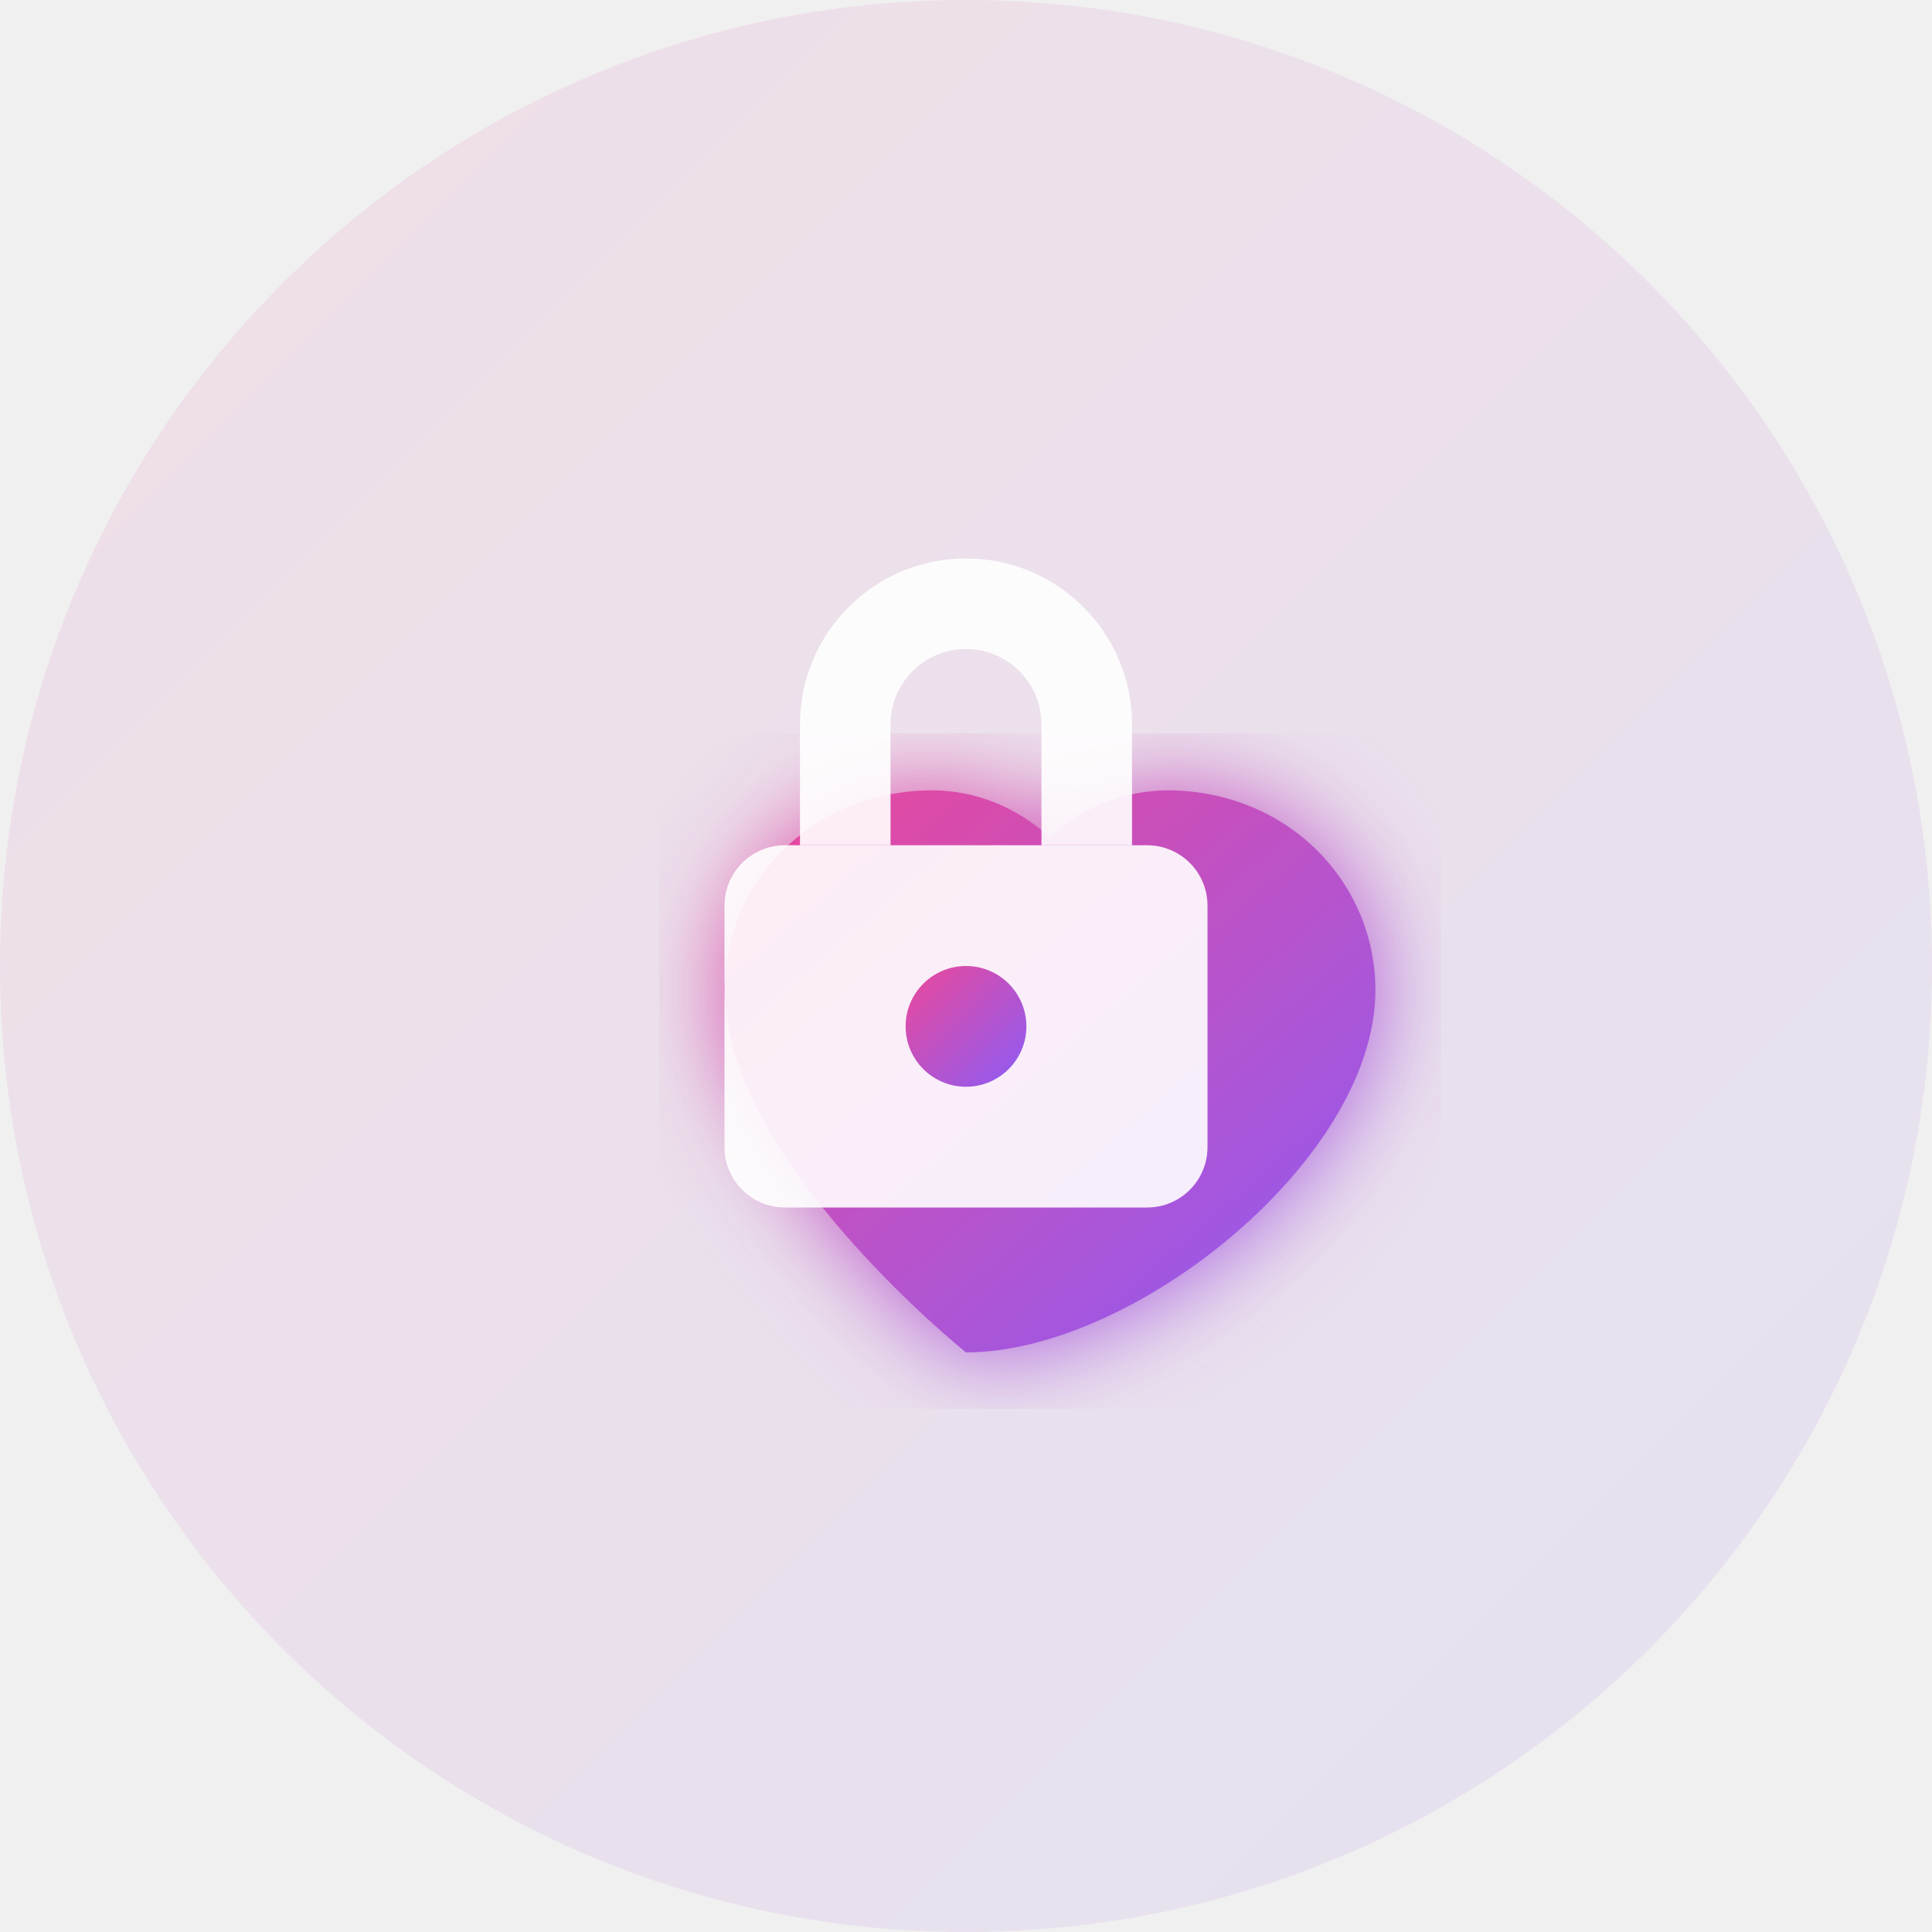
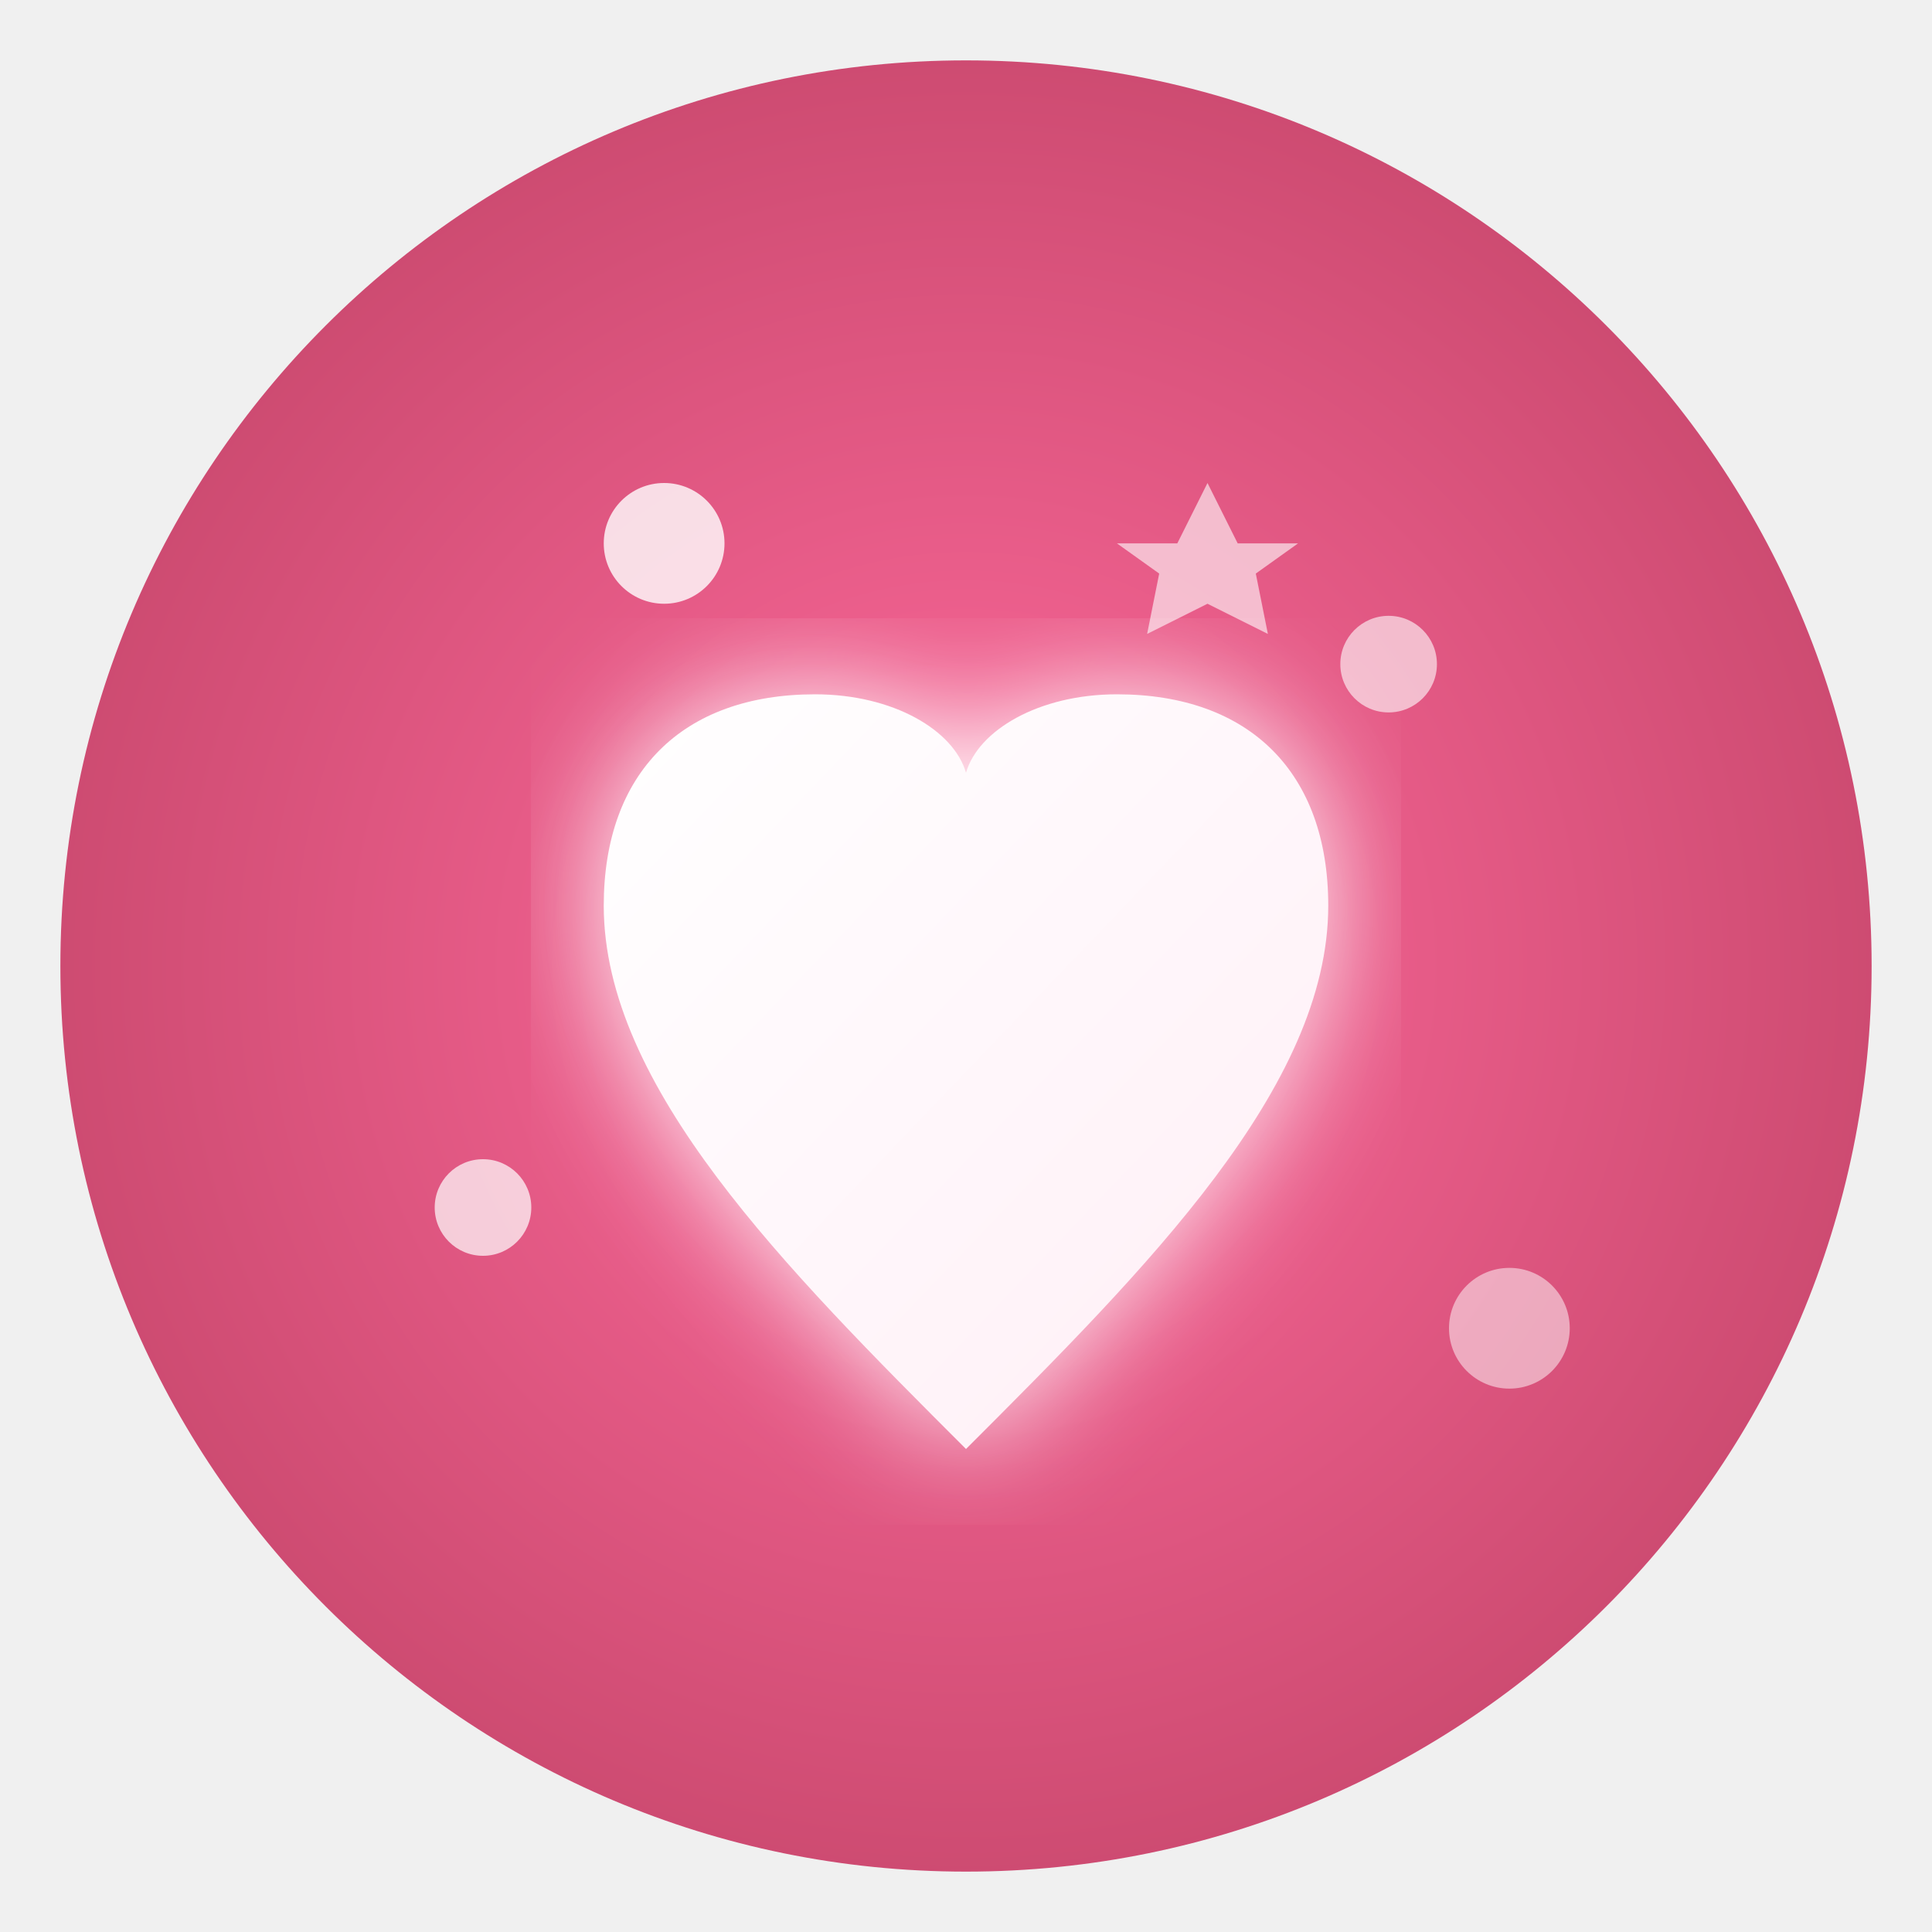
<svg xmlns="http://www.w3.org/2000/svg" width="32" height="32" viewBox="0 0 32 32" fill="none">
  <defs>
+     <radialGradient id="bgGradient" cx="50%" cy="50%" r="60%">
+       <stop offset="0%" style="stop-color:#ff6b9d" />
+       <stop offset="100%" style="stop-color:#c44569" />
+     </radialGradient>
    <linearGradient id="heartGradient" x1="0%" y1="0%" x2="100%" y2="100%">
-       <stop offset="0%" style="stop-color:#ec4899" />
-       <stop offset="100%" style="stop-color:#8b5cf6" />
+       <stop offset="0%" style="stop-color:#ffffff" />
+       <stop offset="100%" style="stop-color:#ffeef6" />
    </linearGradient>
    <filter id="glow">
-       <feGaussianBlur stdDeviation="2" result="coloredBlur" />
+       <feGaussianBlur stdDeviation="1" result="coloredBlur" />
      <feMerge>
        <feMergeNode in="coloredBlur" />
        <feMergeNode in="SourceGraphic" />
      </feMerge>
    </filter>
  </defs>
-   <circle cx="16" cy="16" r="16" fill="url(#heartGradient)" opacity="0.1" />
-   <path d="M16 28C16 28 6 20 6 13C6 10.791 6.896 8.678 8.508 7.123C10.12 5.567 12.314 4.727 14.6 4.727C15.485 4.727 16.367 4.899 17.201 5.233C18.035 5.568 18.806 6.06 19.477 6.682C20.147 6.06 20.919 5.568 21.753 5.233C22.587 4.899 23.468 4.727 24.353 4.727C26.64 4.727 28.834 5.567 30.446 7.123C32.058 8.678 32.953 10.791 32.953 13C32.953 20 22.953 28 16 28Z" fill="url(#heartGradient)" filter="url(#glow)" transform="scale(0.4) translate(24, 28)" />
-   <rect x="12" y="14" width="8" height="6" rx="1" fill="white" opacity="0.9" />
-   <path d="M14 14V12C14 10.895 14.895 10 16 10C17.105 10 18 10.895 18 12V14" stroke="white" stroke-width="1.5" fill="none" opacity="0.9" />
-   <circle cx="16" cy="17" r="1" fill="url(#heartGradient)" />
+   <circle cx="16" cy="16" r="15" fill="url(#bgGradient)" />
+   <path d="M16,24 C13,21 10,18 10,15 C10,12.8 11.3,11.5 13.5,11.5 C14.8,11.5 15.8,12.1 16,12.8 C16.2,12.1 17.2,11.5 18.5,11.5 C20.7,11.5 22,12.8 22,15 C22,18 19,21 16,24 Z" fill="url(#heartGradient)" filter="url(#glow)" />
+   <circle cx="11" cy="9" r="1" fill="#ffffff" opacity="0.8" />
+   <circle cx="23" cy="11" r="0.8" fill="#ffffff" opacity="0.6" />
+   <circle cx="8" cy="20" r="0.8" fill="#ffffff" opacity="0.7" />
+   <circle cx="25" cy="22" r="1" fill="#ffffff" opacity="0.5" />
+   <path d="M20,8 L20.5,9 L21.5,9 L20.8,9.5 L21,10.5 L20,10 L19,10.5 L19.2,9.5 L18.5,9 L19.5,9 Z" fill="#ffffff" opacity="0.6" />
</svg>
